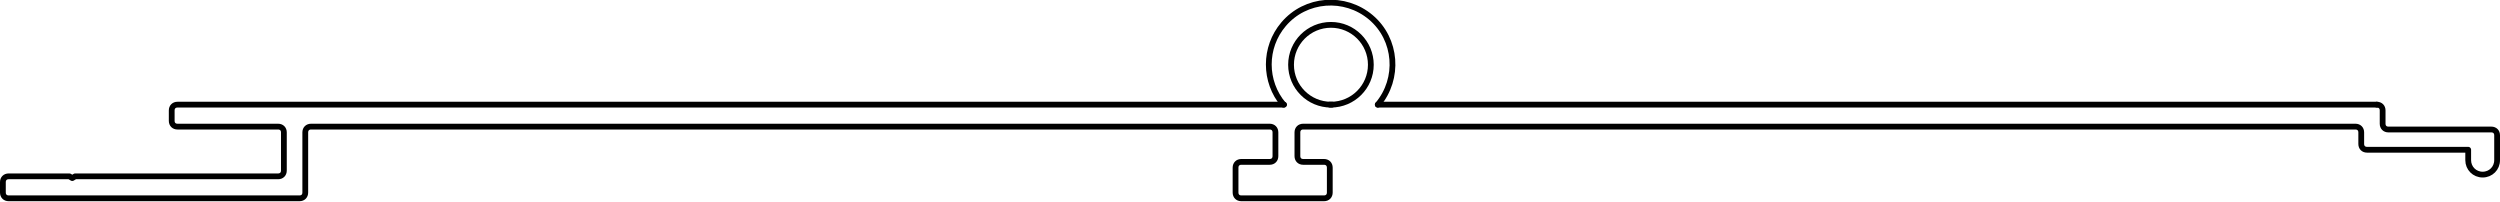
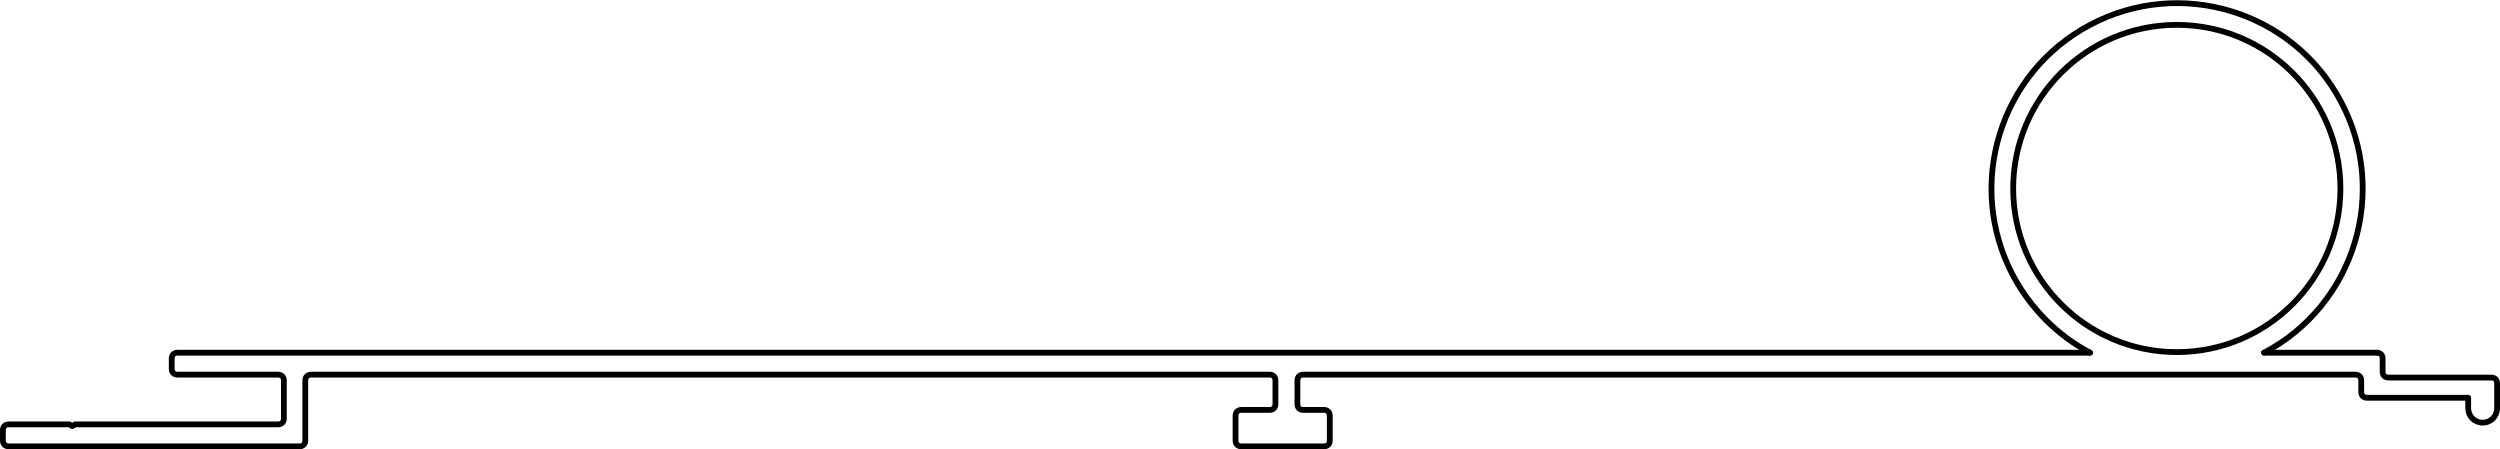
- <svg xmlns="http://www.w3.org/2000/svg" id="Capa_2" data-name="Capa 2" viewBox="0 0 43.24 3.48">
+ <svg xmlns="http://www.w3.org/2000/svg" id="Capa_2" data-name="Capa 2" viewBox="0 0 43.24 7.76">
  <defs>
    <style>
      .cls-1 {
        fill: none;
        stroke: #000;
        stroke-linecap: round;
        stroke-linejoin: round;
        stroke-width: .1px;
      }
    </style>
  </defs>
  <g id="_0" data-name="0">
    <g>
      <g id="LWPOLYLINE">
-         <path class="cls-1" d="m41.11,1.81c.06,0,.1.04.1.1v.23c0,.06.04.1.1.1h1.78c.06,0,.1.04.1.1v.43c0,.14-.11.25-.25.25h0c-.14,0-.25-.11-.25-.25v-.18h-1.75c-.06,0-.1-.04-.1-.1v-.2c0-.06-.04-.1-.1-.1h-18.2c-.06,0-.1.04-.1.1v.41c0,.06.04.1.1.1h.36c.06,0,.1.04.1.1v.43c0,.06-.04.1-.1.1h-1.43c-.06,0-.1-.04-.1-.1v-.43c0-.06.04-.1.1-.1h.49c.06,0,.1-.04.1-.1v-.41c0-.06-.04-.1-.1-.1H6.36s-.98,0-.98,0c-.06,0-.1.04-.1.1v1.04c0,.06-.04.1-.1.1H.15c-.06,0-.1-.04-.1-.1v-.18c0-.06.04-.1.1-.1h1.05l.05.03.05-.03h3.51c.06,0,.1-.04.1-.1v-.66c0-.06-.04-.1-.1-.1h-1.74c-.06,0-.1-.04-.1-.1v-.18c0-.06.04-.1.1-.1h19.14" />
+         <path class="cls-1" d="m41.11,6.1c.06,0,.1.04.1.1v.23c0,.06.04.1.1.1h1.78c.06,0,.1.04.1.1v.43c0,.14-.11.25-.25.25h0c-.14,0-.25-.11-.25-.25v-.18h-1.75c-.06,0-.1-.04-.1-.1v-.2c0-.06-.04-.1-.1-.1h-18.2c-.06,0-.1.04-.1.1v.41c0,.06.04.1.1.1h.36c.06,0,.1.04.1.1v.43c0,.06-.04.1-.1.1h-1.43c-.06,0-.1-.04-.1-.1v-.43c0-.06.04-.1.1-.1h.49c.06,0,.1-.04.1-.1v-.41c0-.06-.04-.1-.1-.1H6.36s-.98,0-.98,0c-.06,0-.1.04-.1.1v1.04c0,.06-.04.1-.1.1H.15c-.06,0-.1-.04-.1-.1v-.18c0-.06.04-.1.1-.1h1.05l.05.03.05-.03h3.51c.06,0,.1-.04.1-.1v-.66c0-.06-.04-.1-.1-.1h-1.74c-.06,0-.1-.04-.1-.1v-.18c0-.06.04-.1.1-.1h33.08" />
      </g>
      <g id="LWPOLYLINE-2" data-name="LWPOLYLINE">
-         <line class="cls-1" x1="23" y1="1.81" x2="23.04" y2="1.81" />
-       </g>
-       <g id="LWPOLYLINE-3" data-name="LWPOLYLINE">
-         <line class="cls-1" x1="23.83" y1="1.81" x2="41.11" y2="1.81" />
+         <line class="cls-1" x1="39.16" y1="6.1" x2="41.11" y2="6.1" />
      </g>
      <g id="ARC">
-         <path class="cls-1" d="m23.83,1.81c.38-.45.33-1.13-.12-1.51s-1.13-.33-1.51.12c-.34.4-.34.99,0,1.39" />
+         <path class="cls-1" d="m39.16,6.1c1.57-.83,2.16-2.78,1.33-4.34-.83-1.57-2.78-2.16-4.34-1.33-1.57.83-2.16,2.78-1.33,4.34.3.56.76,1.03,1.33,1.33" />
      </g>
      <g id="CIRCLE">
-         <circle class="cls-1" cx="23.02" cy="1.12" r=".69" />
+         <circle class="cls-1" cx="37.65" cy="3.26" r="2.83" />
      </g>
    </g>
  </g>
</svg>
